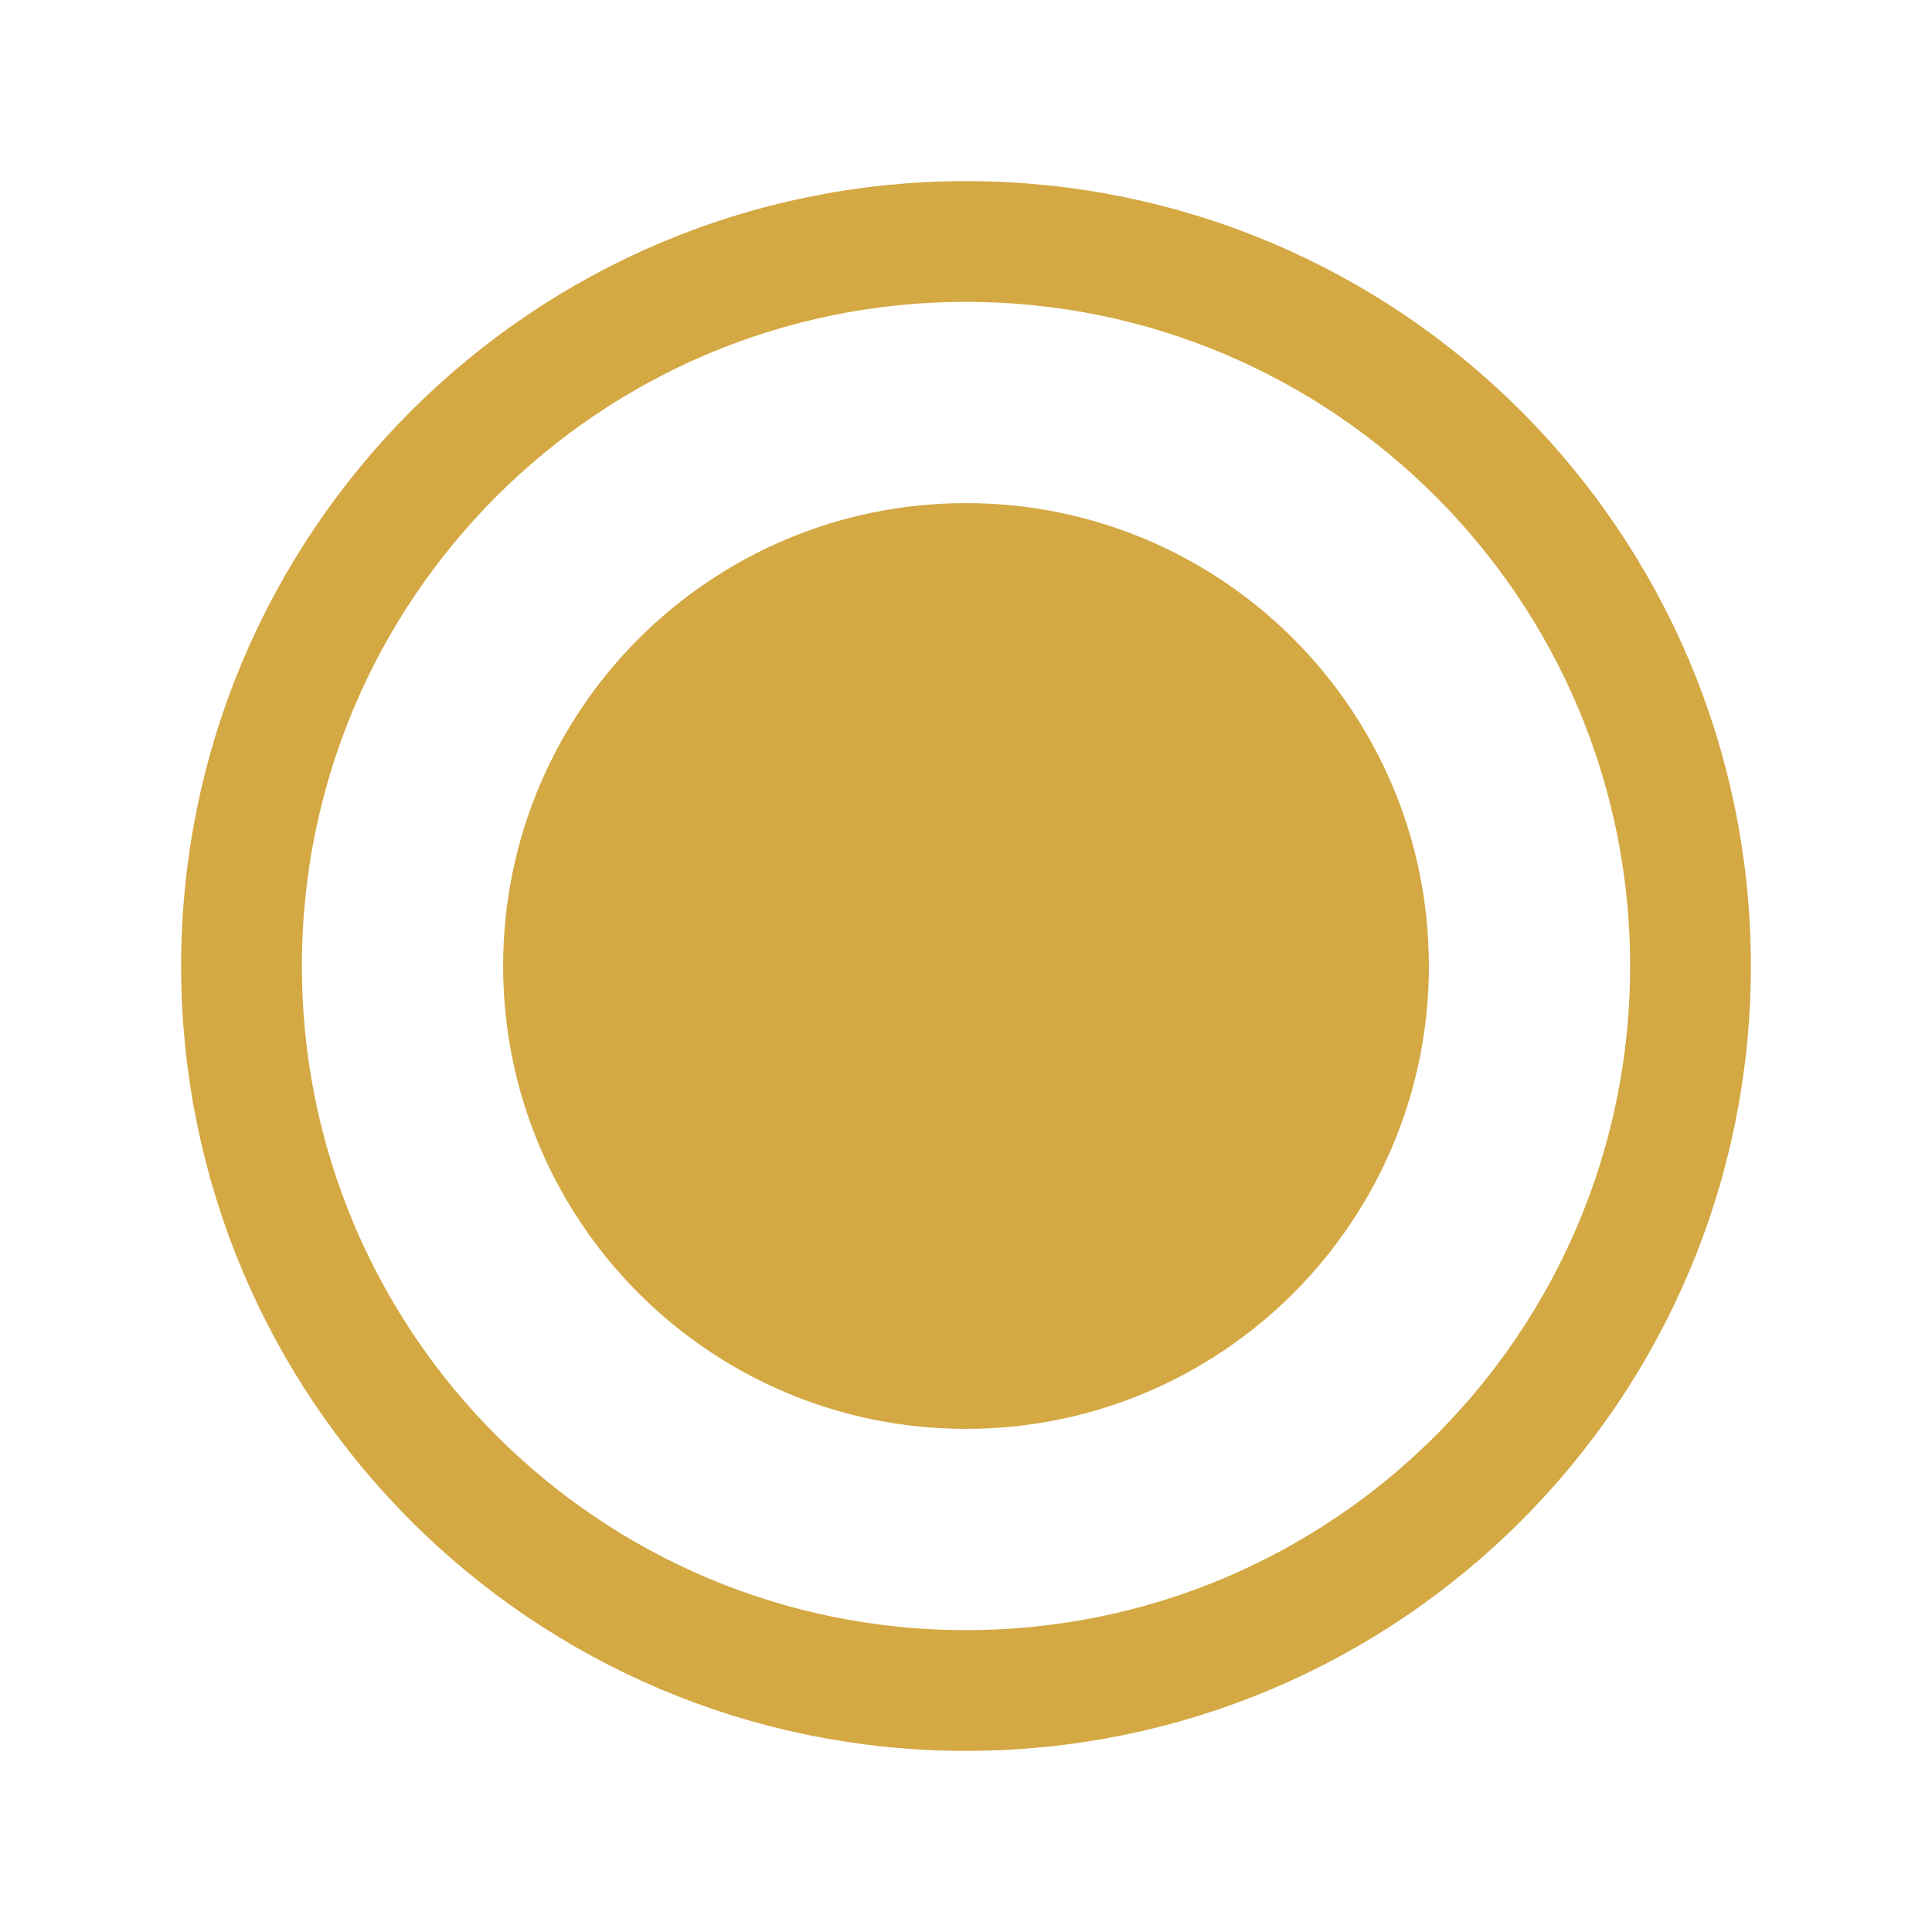
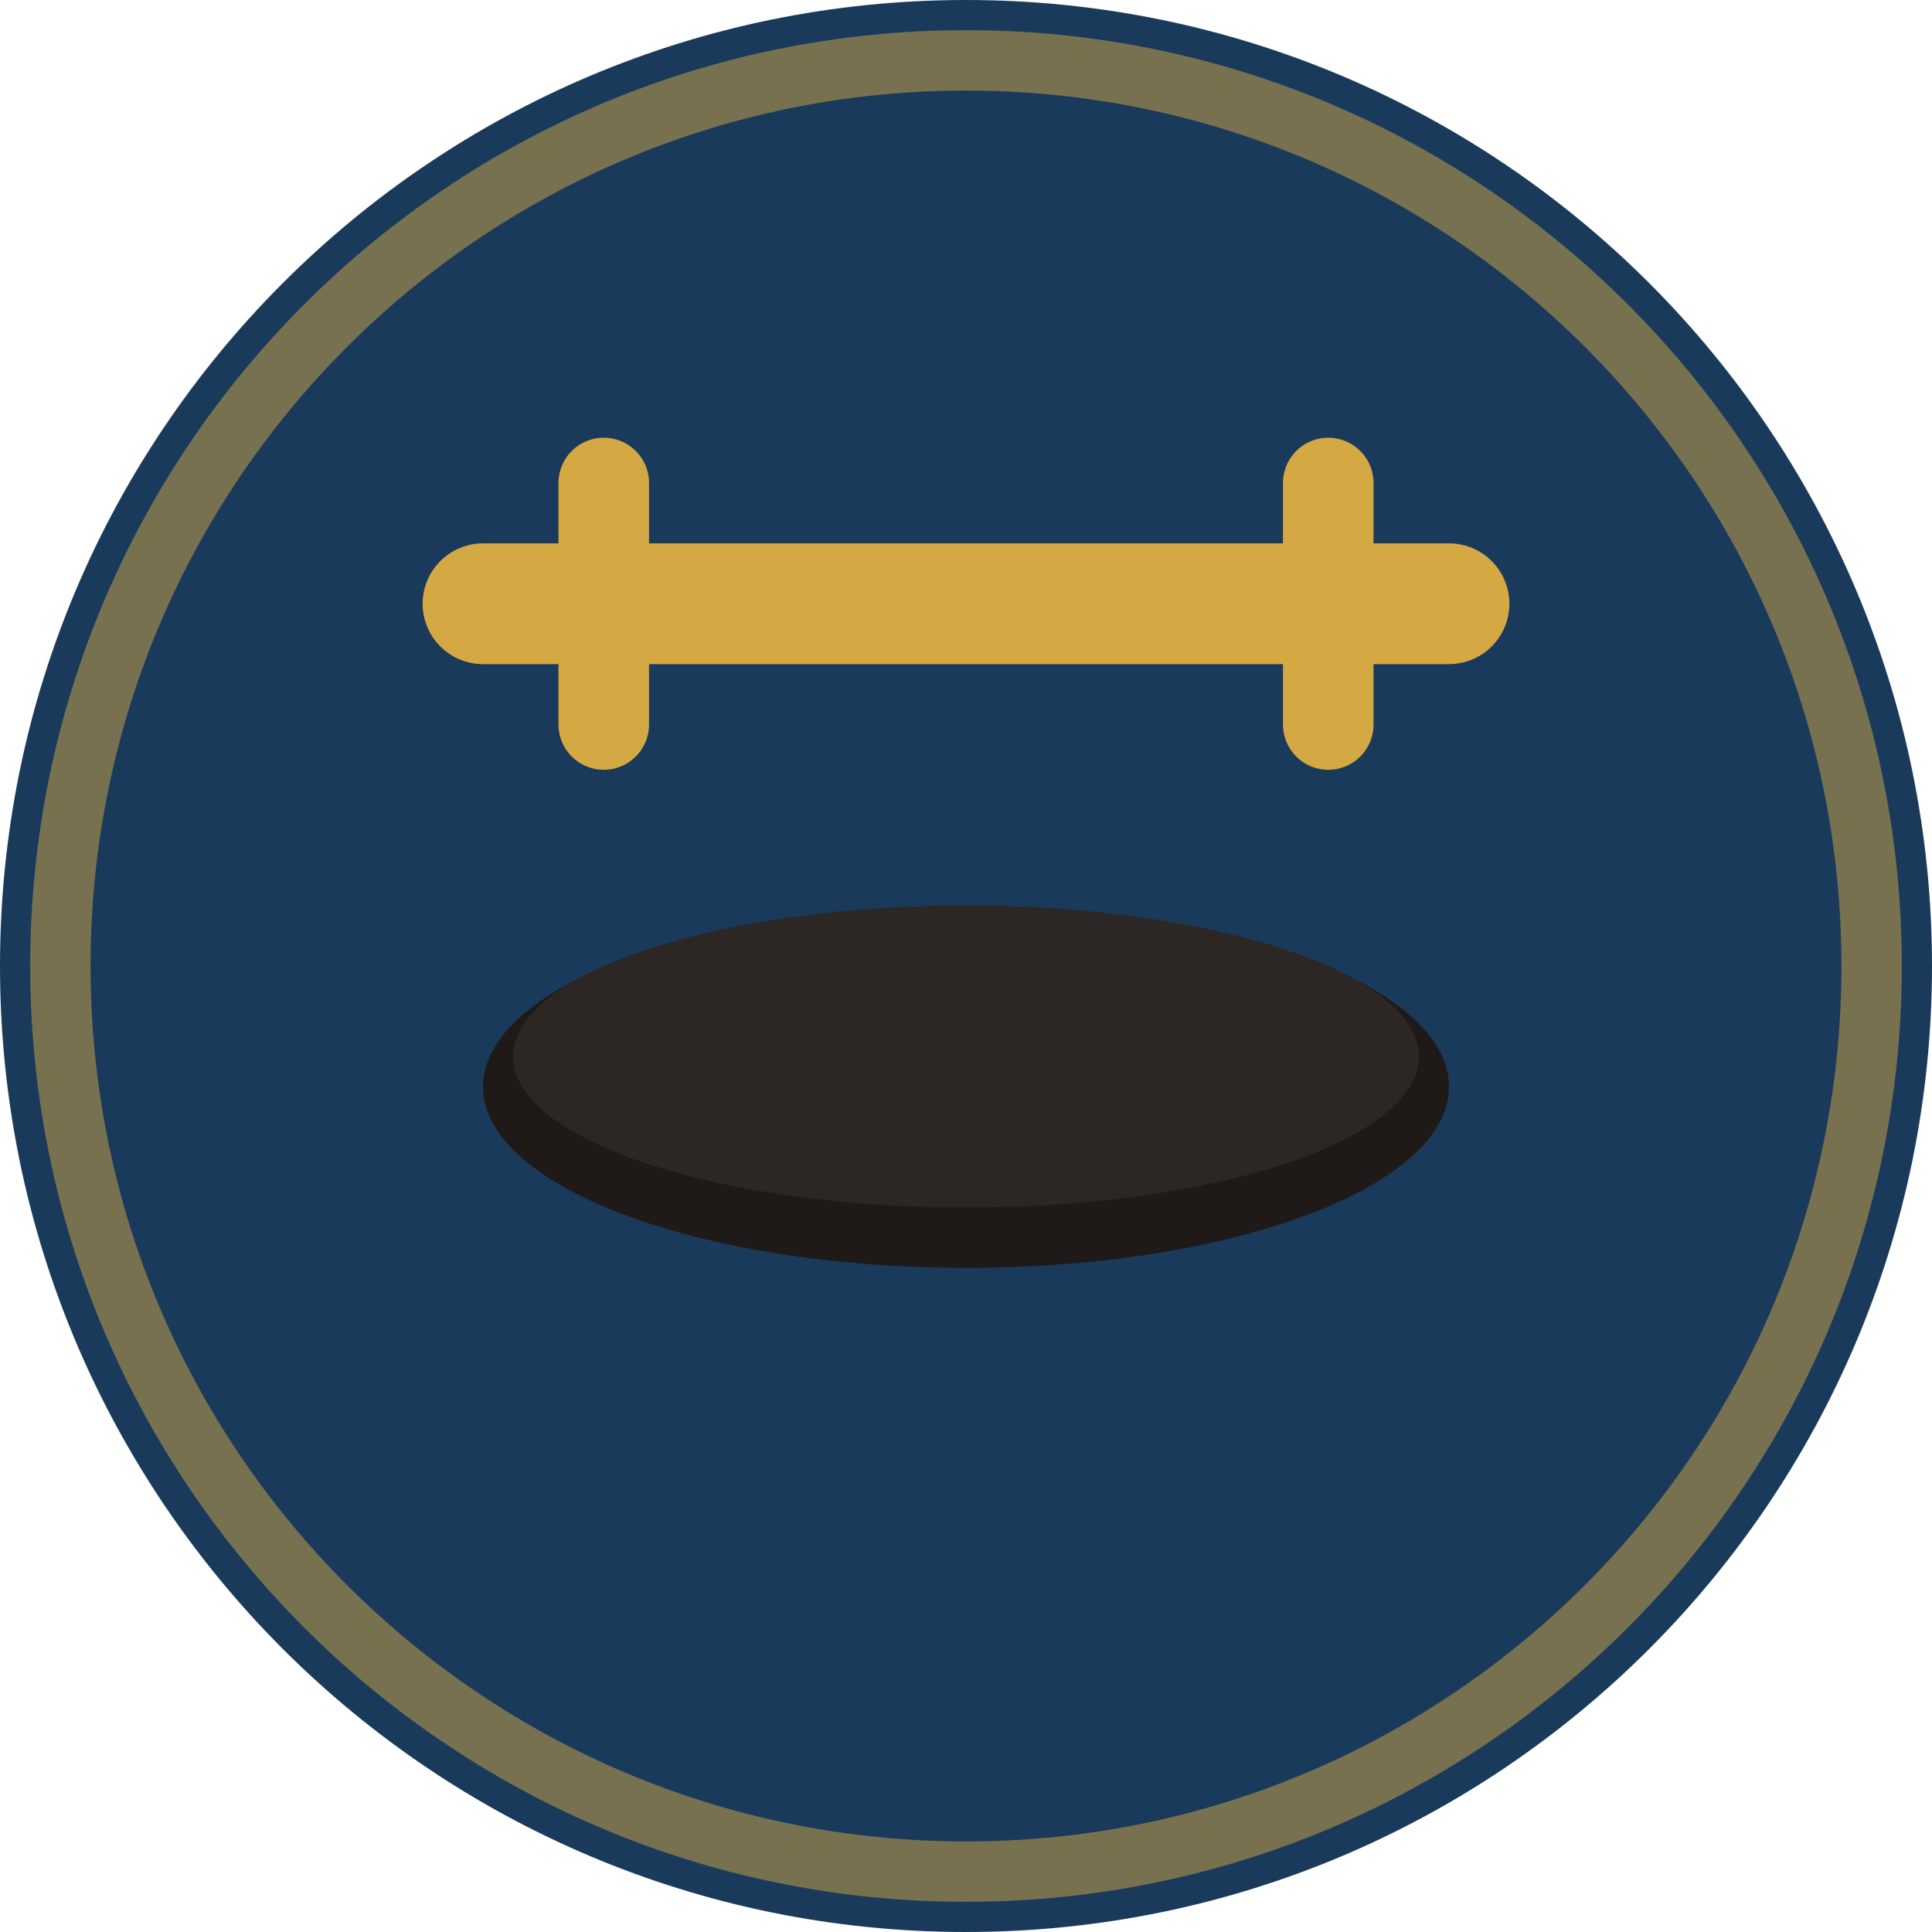
- <svg xmlns="http://www.w3.org/2000/svg" viewBox="0 0 24 24" fill="none" stroke="#d4a843" stroke-width="1.5" stroke-linecap="round">
-   <circle cx="12" cy="12" r="9" />
-   <circle cx="12" cy="12" r="5" fill="#d4a843" />
+ <svg xmlns="http://www.w3.org/2000/svg" viewBox="0 0 32 32">
+   <circle cx="16" cy="16" r="16" fill="#1a3a5c" />
+   <ellipse cx="16" cy="18" rx="8" ry="3" fill="#1f1a17" />
+   <ellipse cx="16" cy="17.5" rx="7.5" ry="2.5" fill="#2c2724" />
+   <line x1="8" y1="10" x2="24" y2="10" stroke="#d4a843" stroke-width="2" stroke-linecap="round" />
+   <line x1="10" y1="8" x2="10" y2="12" stroke="#d4a843" stroke-width="1.5" stroke-linecap="round" />
+   <line x1="22" y1="8" x2="22" y2="12" stroke="#d4a843" stroke-width="1.5" stroke-linecap="round" />
+   <circle cx="16" cy="16" r="15" fill="none" stroke="#d4a843" stroke-width="1" opacity="0.5" />
</svg>
